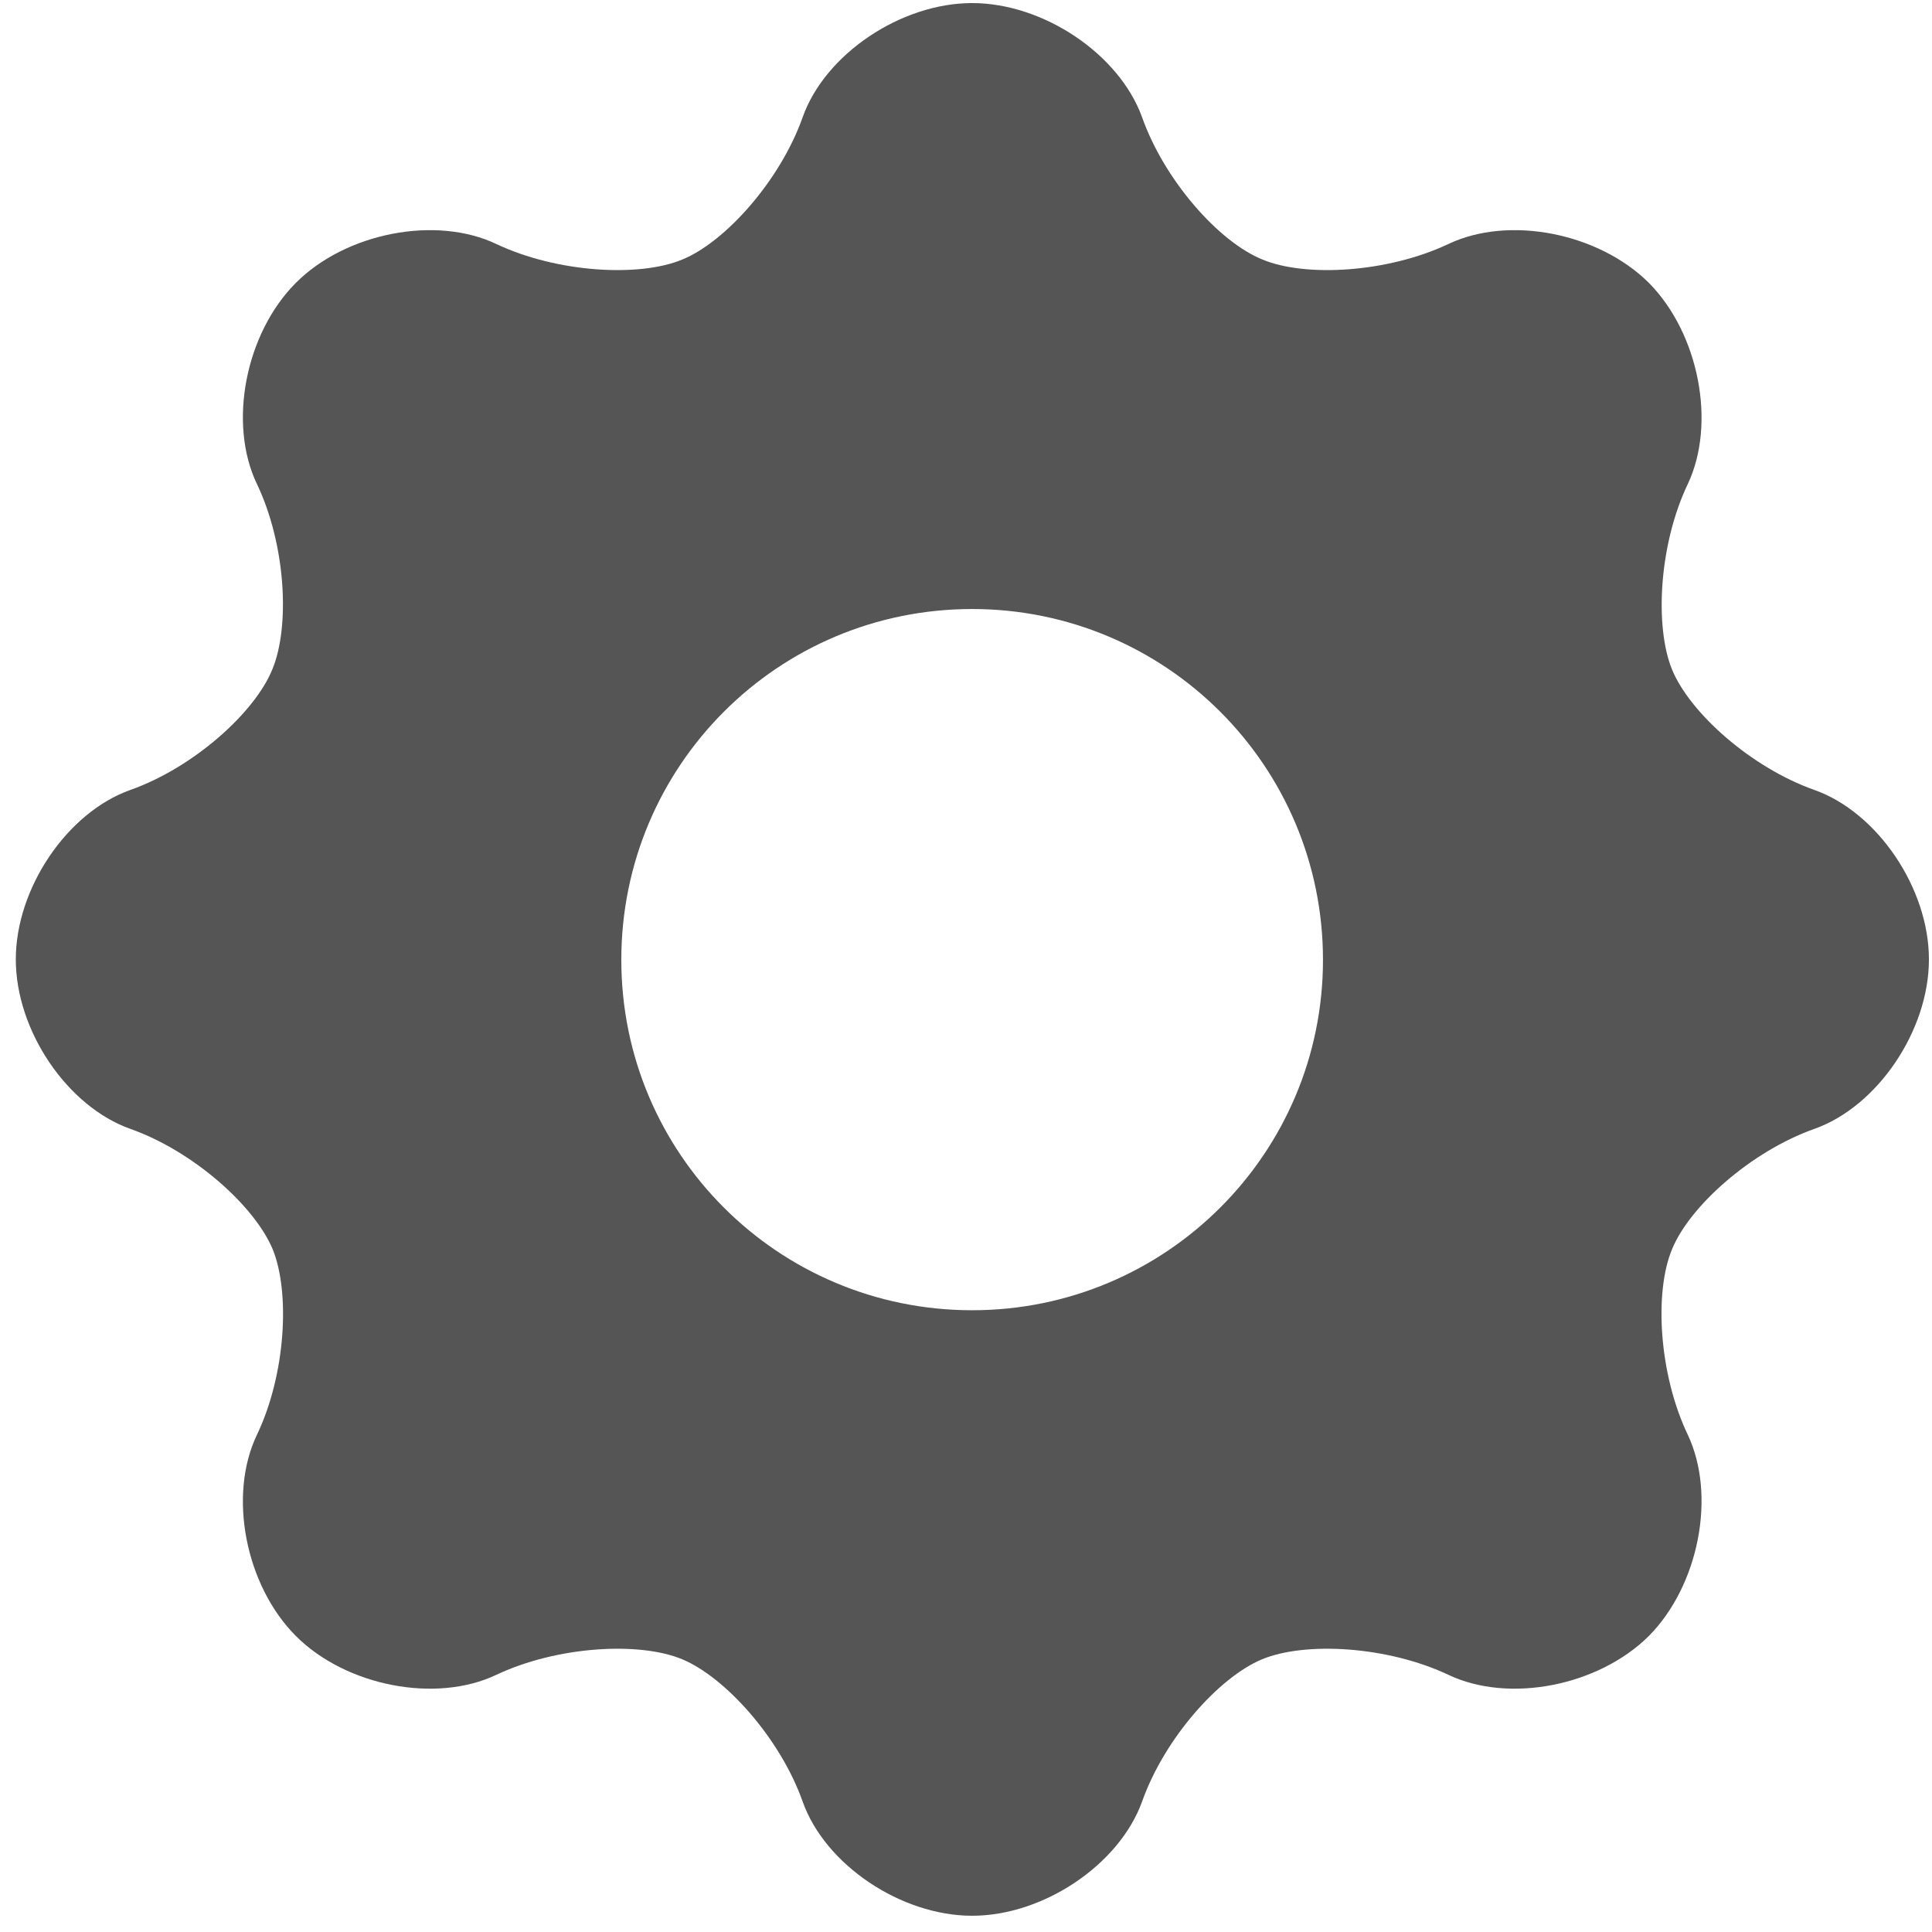
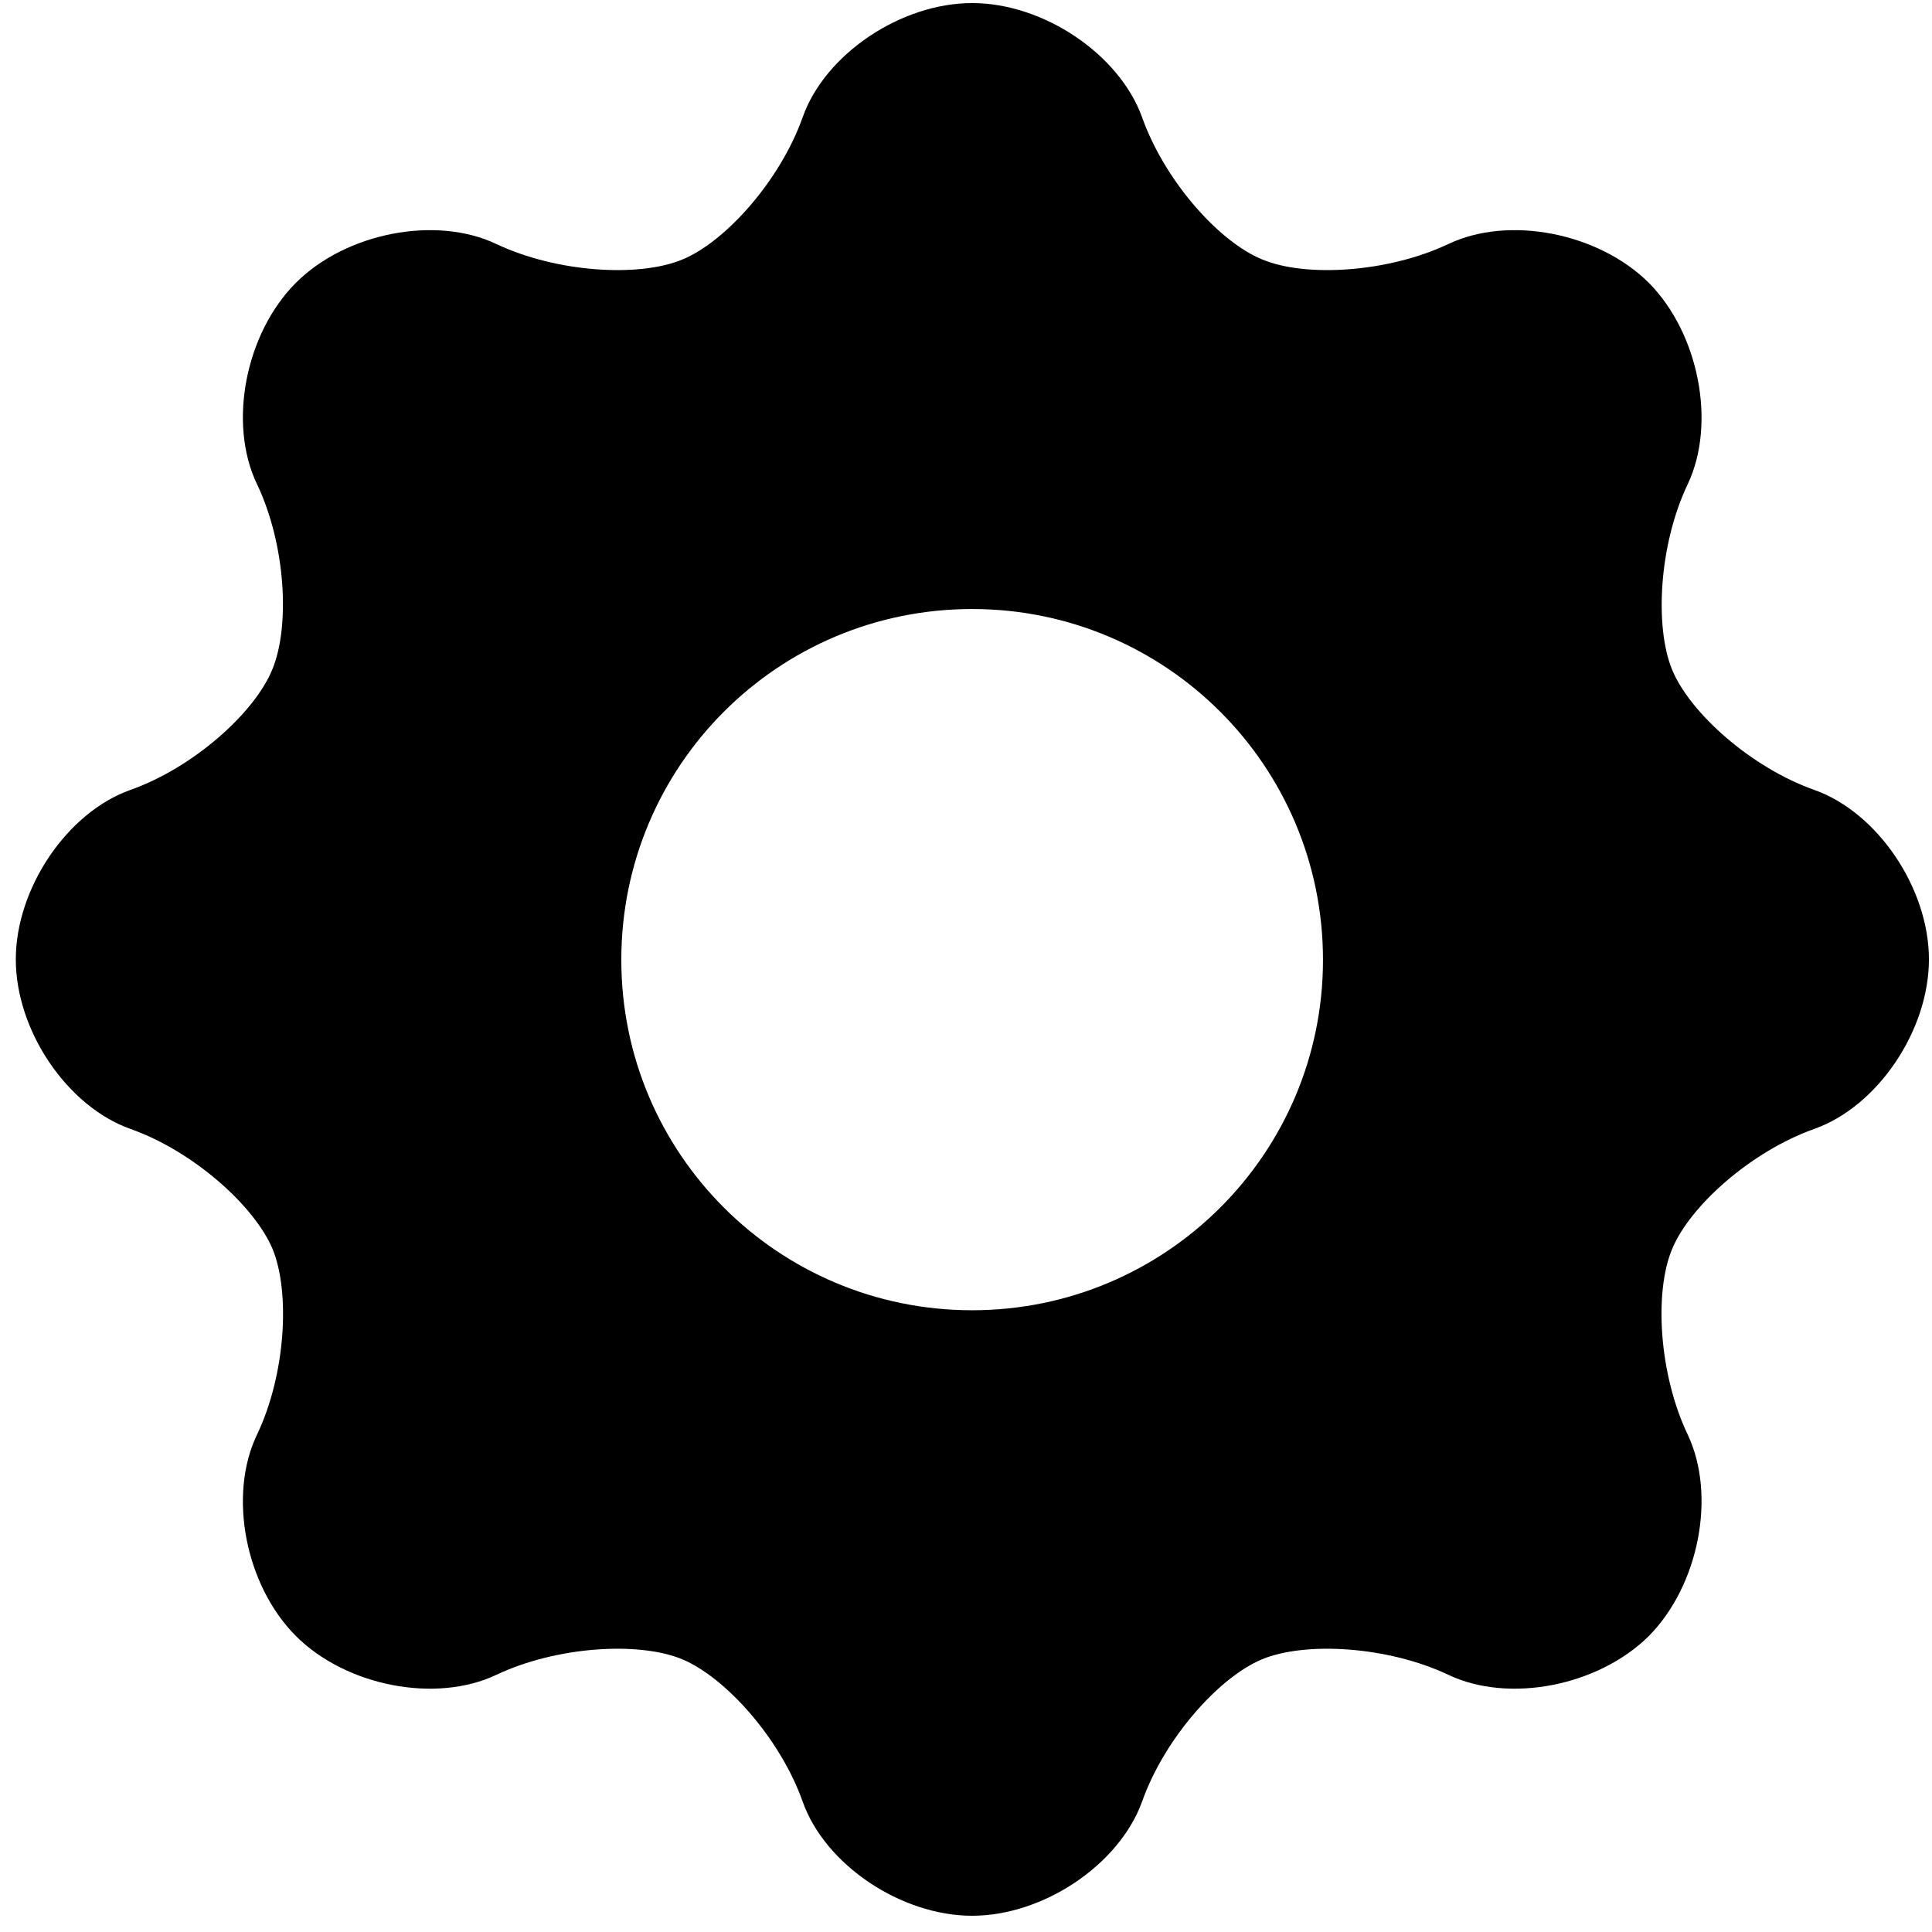
- <svg xmlns="http://www.w3.org/2000/svg" width="44" height="44" viewBox="0 0 44 44" fill="none">
-   <path d="M43.93 21.85C43.93 20.23 42.76 18.5 41.32 17.99C39.88 17.48 38.49 16.24 38.08 15.25C37.68 14.27 37.78 12.4 38.44 11.02C39.09 9.64 38.69 7.59 37.55 6.44C36.4 5.3 34.36 4.9 32.98 5.56C31.6 6.21 29.73 6.32 28.75 5.91C27.76 5.51 26.52 4.11 26.01 2.67C25.49 1.23 23.76 0.07 22.14 0.07C20.52 0.07 18.79 1.23 18.28 2.67C17.77 4.11 16.52 5.51 15.54 5.91C14.56 6.32 12.69 6.21 11.31 5.56C9.93 4.9 7.88 5.3 6.74 6.44C5.59 7.59 5.19 9.64 5.85 11.02C6.51 12.4 6.61 14.27 6.2 15.25C5.8 16.23 4.41 17.48 2.97 17.99C1.53 18.5 0.36 20.23 0.36 21.85C0.36 23.47 1.53 25.2 2.97 25.71C4.41 26.22 5.8 27.47 6.21 28.45C6.61 29.43 6.51 31.3 5.85 32.68C5.19 34.06 5.59 36.11 6.74 37.26C7.88 38.4 9.93 38.8 11.31 38.14C12.69 37.49 14.56 37.38 15.54 37.79C16.52 38.2 17.77 39.59 18.28 41.03C18.79 42.47 20.52 43.63 22.14 43.63C23.76 43.63 25.49 42.47 26.01 41.03C26.52 39.59 27.76 38.2 28.74 37.79C29.73 37.38 31.6 37.49 32.98 38.14C34.36 38.8 36.4 38.4 37.55 37.26C38.69 36.11 39.09 34.06 38.44 32.68C37.78 31.3 37.67 29.43 38.08 28.45C38.48 27.47 39.88 26.22 41.32 25.71C42.76 25.2 43.93 23.47 43.93 21.85ZM22.14 29.84C17.72 29.84 14.15 26.27 14.15 21.86C14.15 17.44 17.72 13.87 22.14 13.87C26.55 13.87 30.13 17.44 30.13 21.86C30.13 26.27 26.55 29.84 22.14 29.84Z" fill="#555555" />
+ <svg xmlns="http://www.w3.org/2000/svg" width="44" height="44" viewBox="0 0 44 44">
+   <path d="M43.93 21.85C43.93 20.23 42.76 18.5 41.32 17.99C39.88 17.48 38.49 16.24 38.08 15.25C37.68 14.27 37.78 12.4 38.44 11.02C39.09 9.64 38.69 7.59 37.55 6.44C36.4 5.3 34.36 4.9 32.98 5.56C31.6 6.21 29.73 6.32 28.75 5.91C27.76 5.51 26.52 4.11 26.01 2.67C25.49 1.23 23.76 0.07 22.14 0.07C20.52 0.07 18.79 1.23 18.28 2.67C17.77 4.11 16.52 5.51 15.54 5.91C14.56 6.32 12.69 6.21 11.31 5.56C9.93 4.9 7.88 5.3 6.74 6.44C5.59 7.59 5.19 9.64 5.85 11.02C6.51 12.4 6.61 14.27 6.2 15.25C5.8 16.23 4.41 17.48 2.97 17.99C1.53 18.5 0.36 20.23 0.36 21.85C0.36 23.47 1.53 25.2 2.97 25.71C4.41 26.22 5.8 27.47 6.21 28.45C6.61 29.43 6.51 31.3 5.85 32.68C5.19 34.06 5.59 36.11 6.74 37.26C7.88 38.4 9.93 38.8 11.31 38.14C12.69 37.49 14.56 37.38 15.54 37.79C16.52 38.2 17.77 39.59 18.28 41.03C18.79 42.47 20.52 43.63 22.14 43.63C23.76 43.63 25.49 42.47 26.01 41.03C26.52 39.59 27.76 38.2 28.74 37.79C29.73 37.38 31.6 37.49 32.98 38.14C34.36 38.8 36.4 38.4 37.55 37.26C38.69 36.11 39.09 34.06 38.44 32.68C37.78 31.3 37.67 29.43 38.08 28.45C38.48 27.47 39.88 26.22 41.32 25.71C42.76 25.2 43.93 23.47 43.93 21.85ZM22.14 29.84C17.72 29.84 14.15 26.27 14.15 21.86C14.15 17.44 17.72 13.87 22.14 13.87C26.55 13.87 30.13 17.44 30.13 21.86C30.13 26.27 26.55 29.84 22.14 29.84Z" />
</svg>
